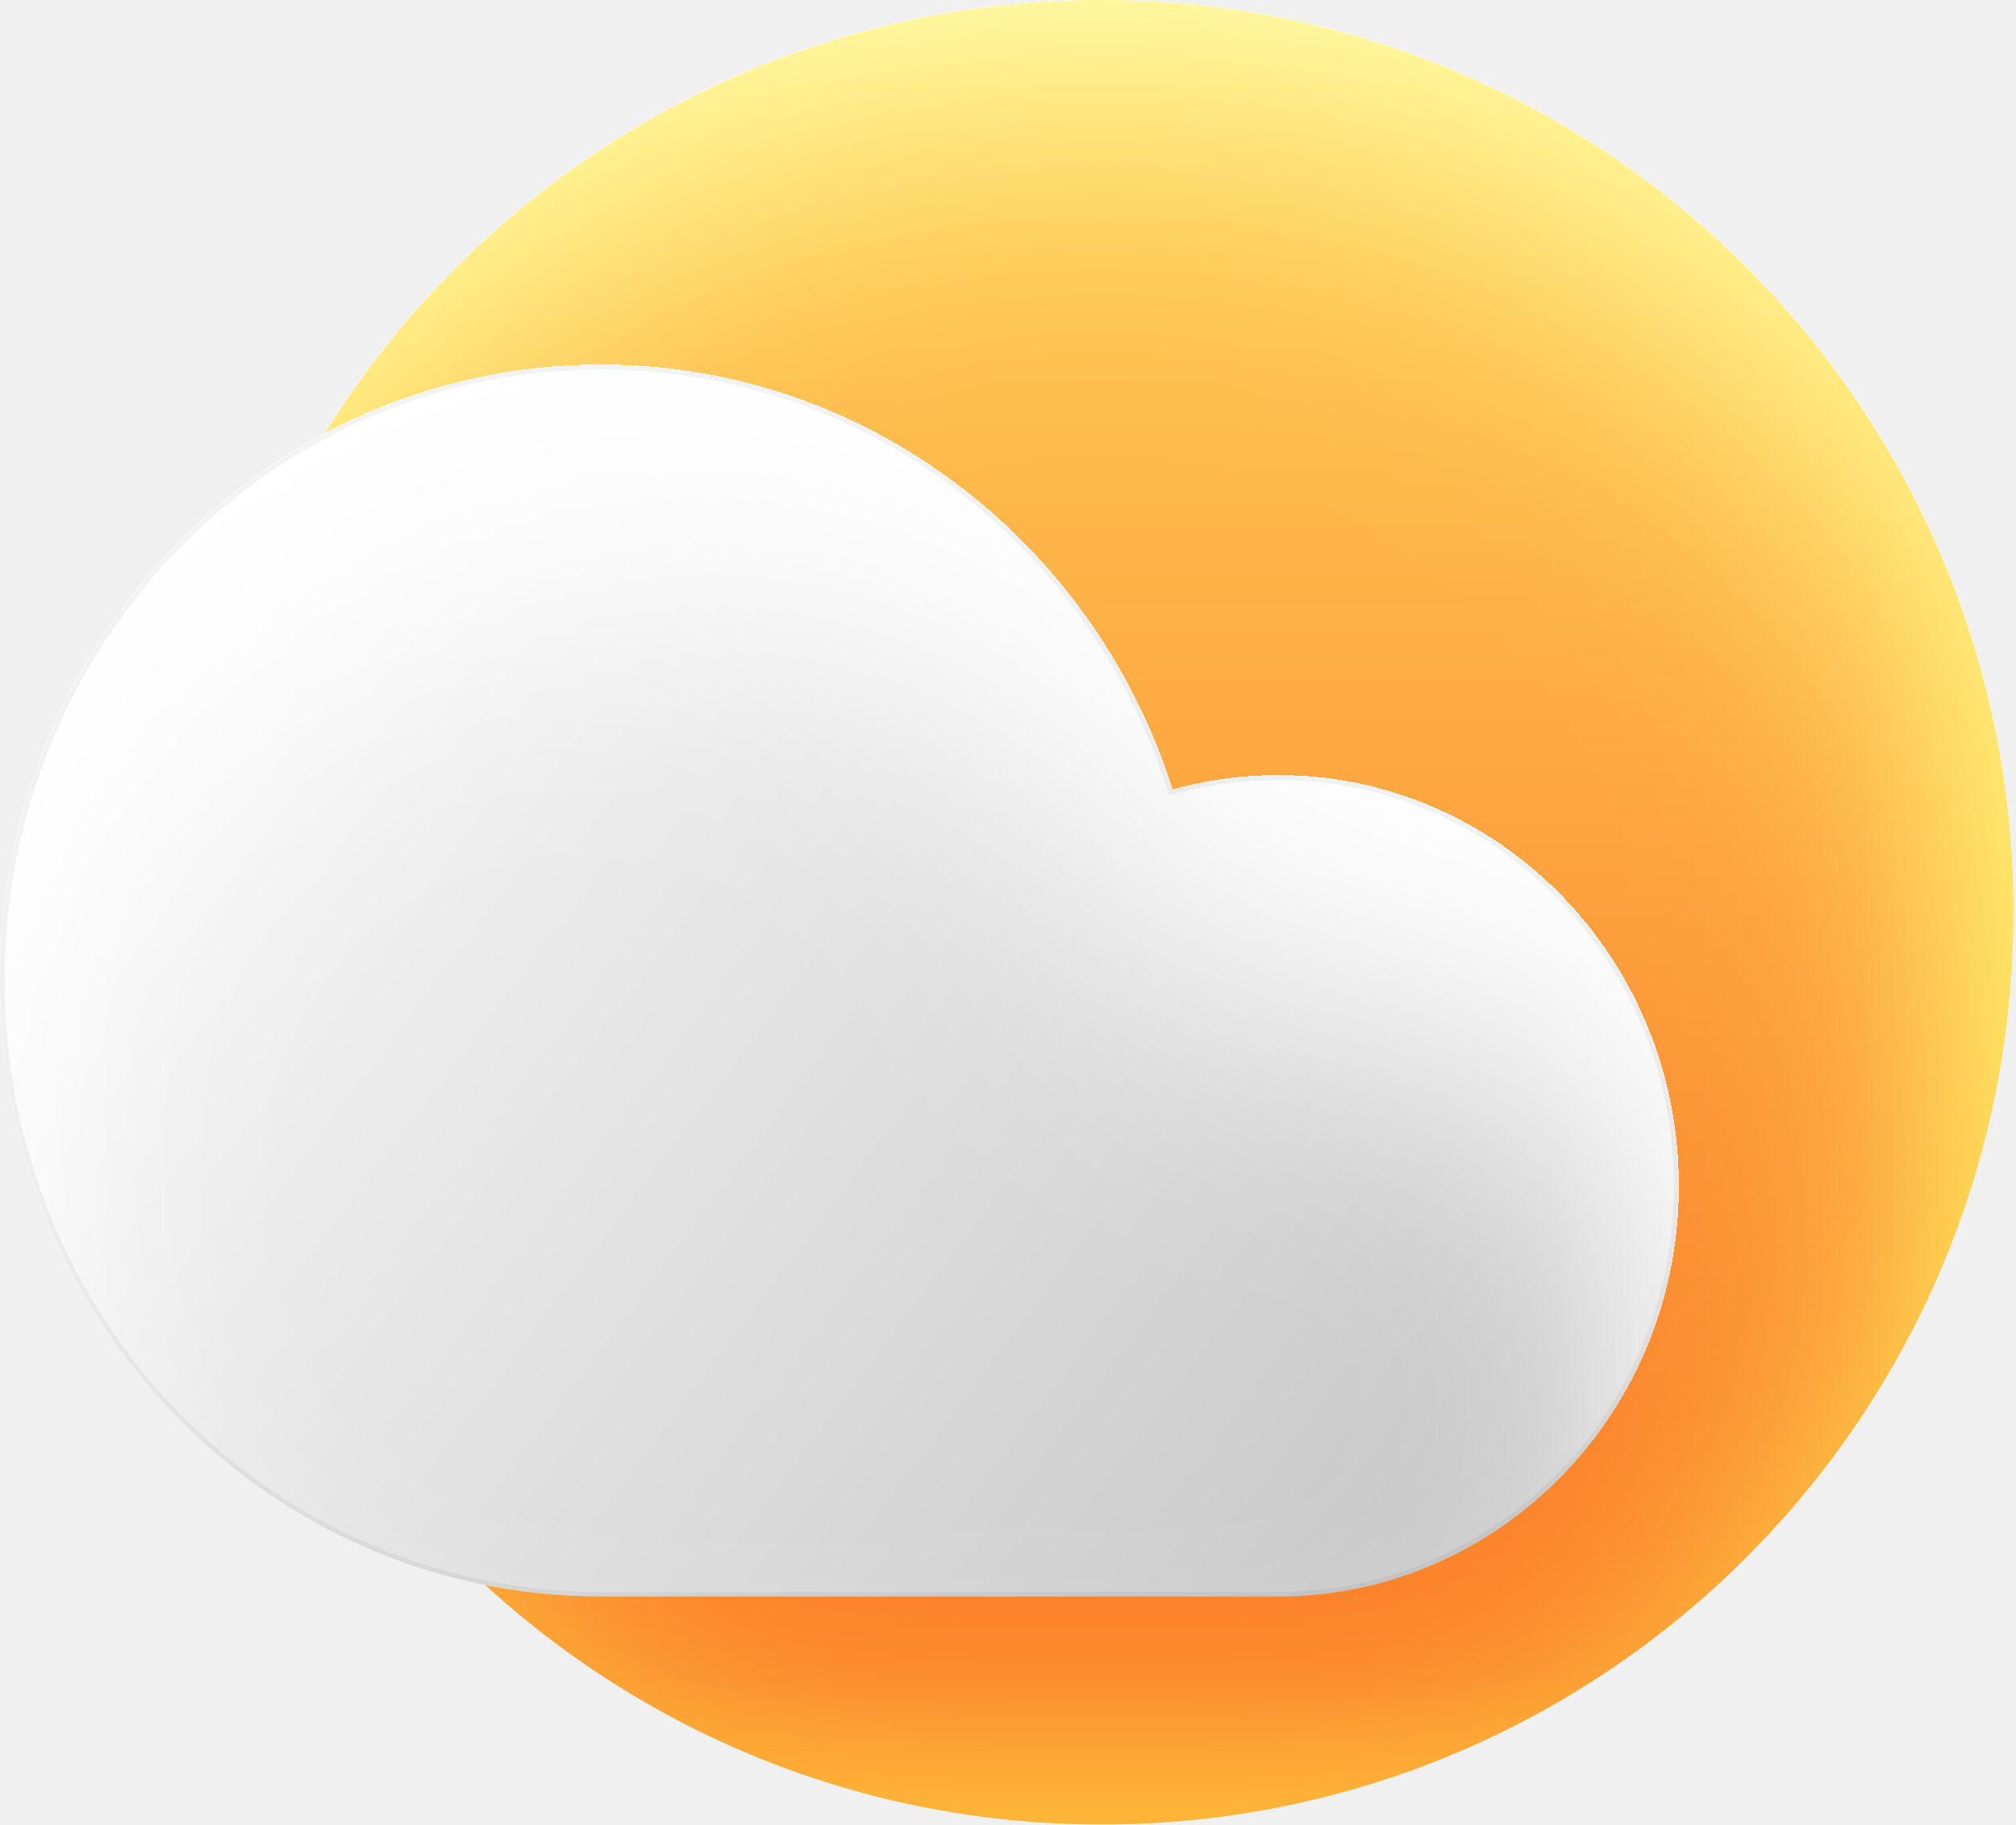
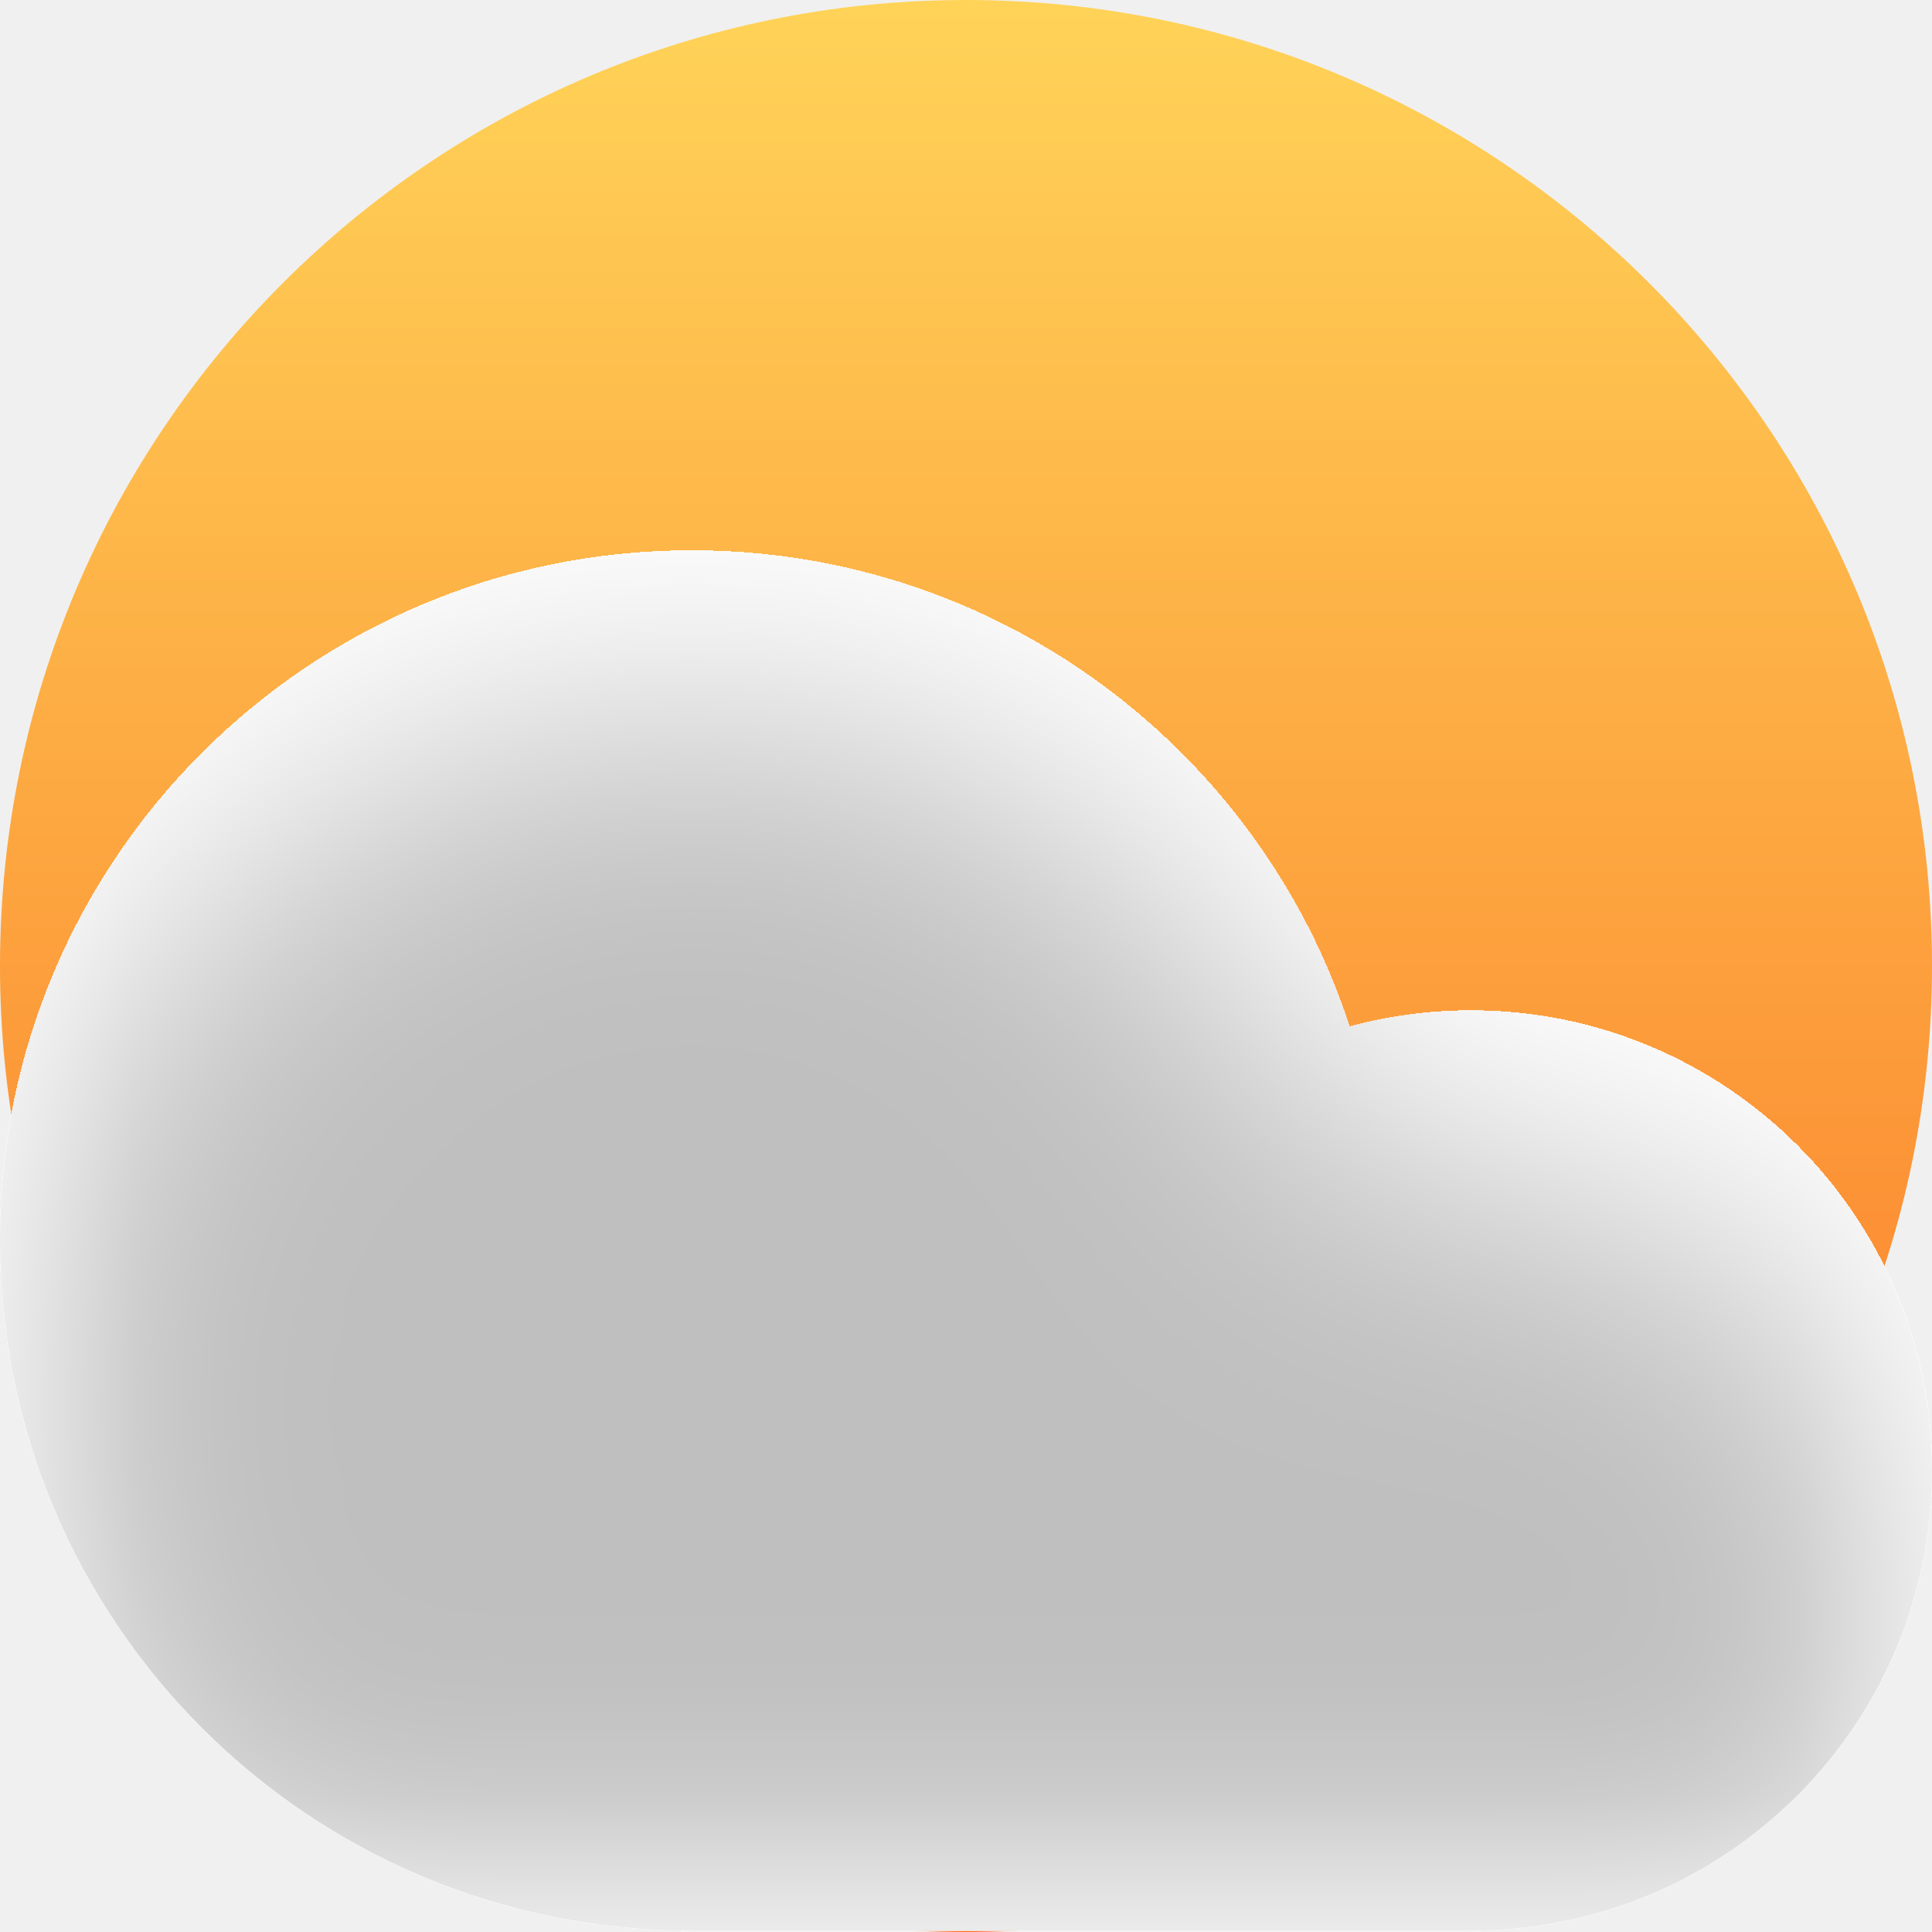
- <svg xmlns="http://www.w3.org/2000/svg" width="442" height="400" viewBox="0 0 442 400" fill="none">
-   <g filter="url(#filter0_i_12_3)">
-     <circle cx="241.472" cy="200" r="200" fill="url(#paint0_linear_12_3)" />
+ <svg xmlns="http://www.w3.org/2000/svg" width="200" height="200" viewBox="0 0 200 200" fill="none">
+   <circle cx="100" cy="100" r="100" fill="url(#paint0_linear_65_36)" />
+   <g filter="url(#filter0_i_65_36)">
+     <path d="M71.599 141.762H152.267V199.857H71.599V141.762Z" fill="#BFBFBF" />
+     <path d="M143.198 128.429C143.198 167.877 111.142 199.857 71.599 199.857C32.056 199.857 0 167.877 0 128.429C0 88.98 32.056 57 71.599 57C111.142 57 143.198 88.98 143.198 128.429Z" fill="#BFBFBF" />
+     <path d="M200 152.238C200 178.537 178.629 199.857 152.267 199.857C125.905 199.857 104.535 178.537 104.535 152.238C104.535 125.939 125.905 104.619 152.267 104.619C178.629 104.619 200 125.939 200 152.238Z" fill="#BFBFBF" />
  </g>
-   <mask id="path-2-inside-1_12_3" fill="white">
-     <path fill-rule="evenodd" clip-rule="evenodd" d="M280.172 350L131.742 350C58.983 350 0 289.558 0 215C0 140.442 58.983 80 131.742 80C190.248 80 239.846 119.08 257.034 173.156C264.406 171.098 272.164 170 280.172 170C328.678 170 368 210.294 368 260C368 309.706 328.678 350 280.172 350Z" />
-   </mask>
-   <g filter="url(#filter1_i_12_3)">
-     <path fill-rule="evenodd" clip-rule="evenodd" d="M280.172 350L131.742 350C58.983 350 0 289.558 0 215C0 140.442 58.983 80 131.742 80C190.248 80 239.846 119.08 257.034 173.156C264.406 171.098 272.164 170 280.172 170C328.678 170 368 210.294 368 260C368 309.706 328.678 350 280.172 350Z" fill="url(#paint1_linear_12_3)" />
-   </g>
-   <path d="M131.742 350V349V350ZM280.172 350V351V350ZM257.034 173.156L256.081 173.459L256.373 174.379L257.303 174.119L257.034 173.156ZM131.742 351L280.172 351V349L131.742 349V351ZM-1 215C-1 290.087 58.408 351 131.742 351V349C59.558 349 1 289.029 1 215H-1ZM131.742 79C58.408 79 -1 139.912 -1 215H1C1 140.971 59.558 81 131.742 81V79ZM257.987 172.853C240.676 118.388 190.71 79 131.742 79V81C189.787 81 239.017 119.773 256.081 173.459L257.987 172.853ZM257.303 174.119C264.588 172.086 272.255 171 280.172 171V169C272.072 169 264.223 170.111 256.765 172.193L257.303 174.119ZM280.172 171C328.103 171 367 210.823 367 260H369C369 209.765 329.253 169 280.172 169V171ZM367 260C367 309.176 328.103 349 280.172 349V351C329.253 351 369 310.235 369 260H367Z" fill="black" fill-opacity="0.05" mask="url(#path-2-inside-1_12_3)" />
  <defs>
-     <filter id="filter0_i_12_3" x="41.472" y="0" width="400" height="420" filterUnits="userSpaceOnUse" color-interpolation-filters="sRGB">
+     <filter id="filter0_i_65_36" x="0" y="57" width="200" height="159.857" filterUnits="userSpaceOnUse" color-interpolation-filters="sRGB">
      <feFlood flood-opacity="0" result="BackgroundImageFix" />
      <feBlend mode="normal" in="SourceGraphic" in2="BackgroundImageFix" result="shape" />
      <feColorMatrix in="SourceAlpha" type="matrix" values="0 0 0 0 0 0 0 0 0 0 0 0 0 0 0 0 0 0 127 0" result="hardAlpha" />
-       <feOffset dy="20" />
-       <feGaussianBlur stdDeviation="35" />
+       <feOffset dy="17" />
+       <feGaussianBlur stdDeviation="14.8" />
      <feComposite in2="hardAlpha" operator="arithmetic" k2="-1" k3="1" />
      <feColorMatrix type="matrix" values="0 0 0 0 1 0 0 0 0 1 0 0 0 0 1 0 0 0 1 0" />
-       <feBlend mode="overlay" in2="shape" result="effect1_innerShadow_12_3" />
+       <feBlend mode="normal" in2="shape" result="effect1_innerShadow_65_36" />
    </filter>
-     <filter id="filter1_i_12_3" x="0" y="80" width="368" height="318.647" filterUnits="userSpaceOnUse" color-interpolation-filters="sRGB">
-       <feFlood flood-opacity="0" result="BackgroundImageFix" />
-       <feBlend mode="normal" in="SourceGraphic" in2="BackgroundImageFix" result="shape" />
-       <feColorMatrix in="SourceAlpha" type="matrix" values="0 0 0 0 0 0 0 0 0 0 0 0 0 0 0 0 0 0 127 0" result="hardAlpha" />
-       <feOffset dy="48.647" />
-       <feGaussianBlur stdDeviation="30" />
-       <feComposite in2="hardAlpha" operator="arithmetic" k2="-1" k3="1" />
-       <feColorMatrix type="matrix" values="0 0 0 0 1 0 0 0 0 1 0 0 0 0 1 0 0 0 1 0" />
-       <feBlend mode="normal" in2="shape" result="effect1_innerShadow_12_3" />
-     </filter>
-     <linearGradient id="paint0_linear_12_3" x1="241.472" y1="0" x2="241.472" y2="400" gradientUnits="userSpaceOnUse">
+     <linearGradient id="paint0_linear_65_36" x1="100" y1="0" x2="100" y2="200" gradientUnits="userSpaceOnUse">
      <stop stop-color="#FFD358" />
      <stop offset="1" stop-color="#FA6C21" />
    </linearGradient>
-     <linearGradient id="paint1_linear_12_3" x1="25.78" y1="80" x2="374.314" y2="341.735" gradientUnits="userSpaceOnUse">
-       <stop stop-color="white" />
-       <stop offset="1" stop-color="#C1C1C1" />
-     </linearGradient>
  </defs>
</svg>
